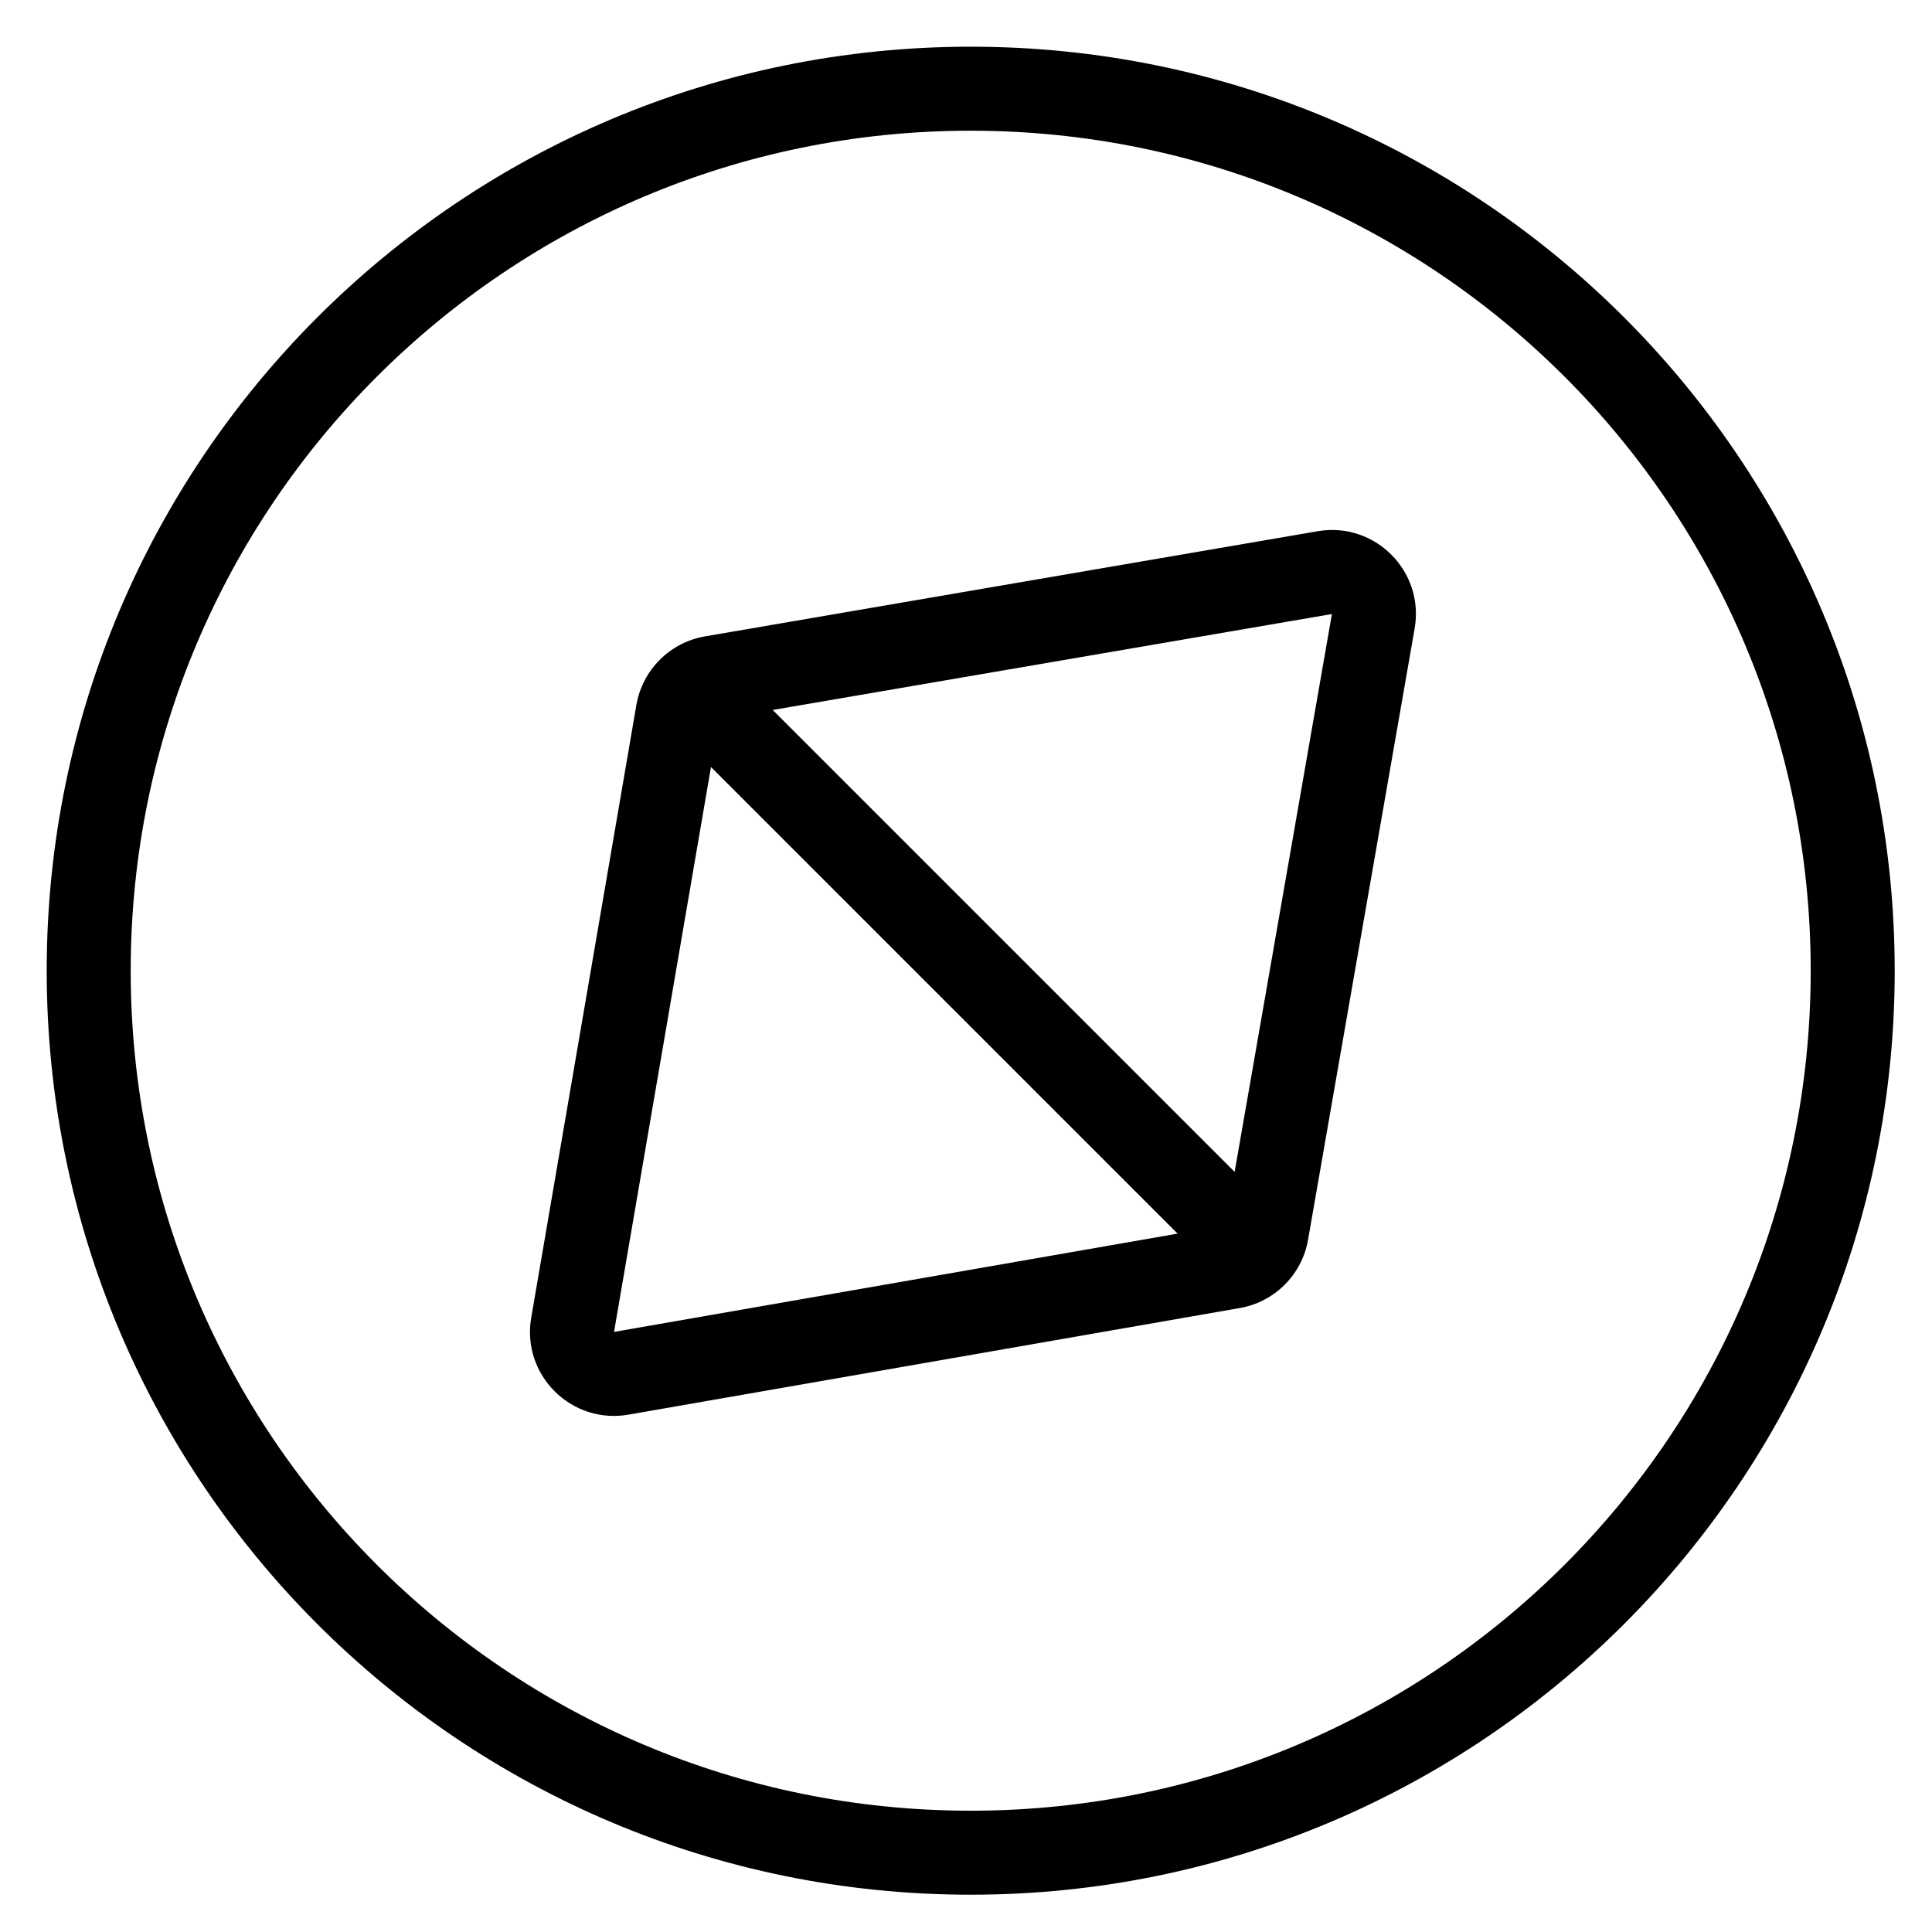
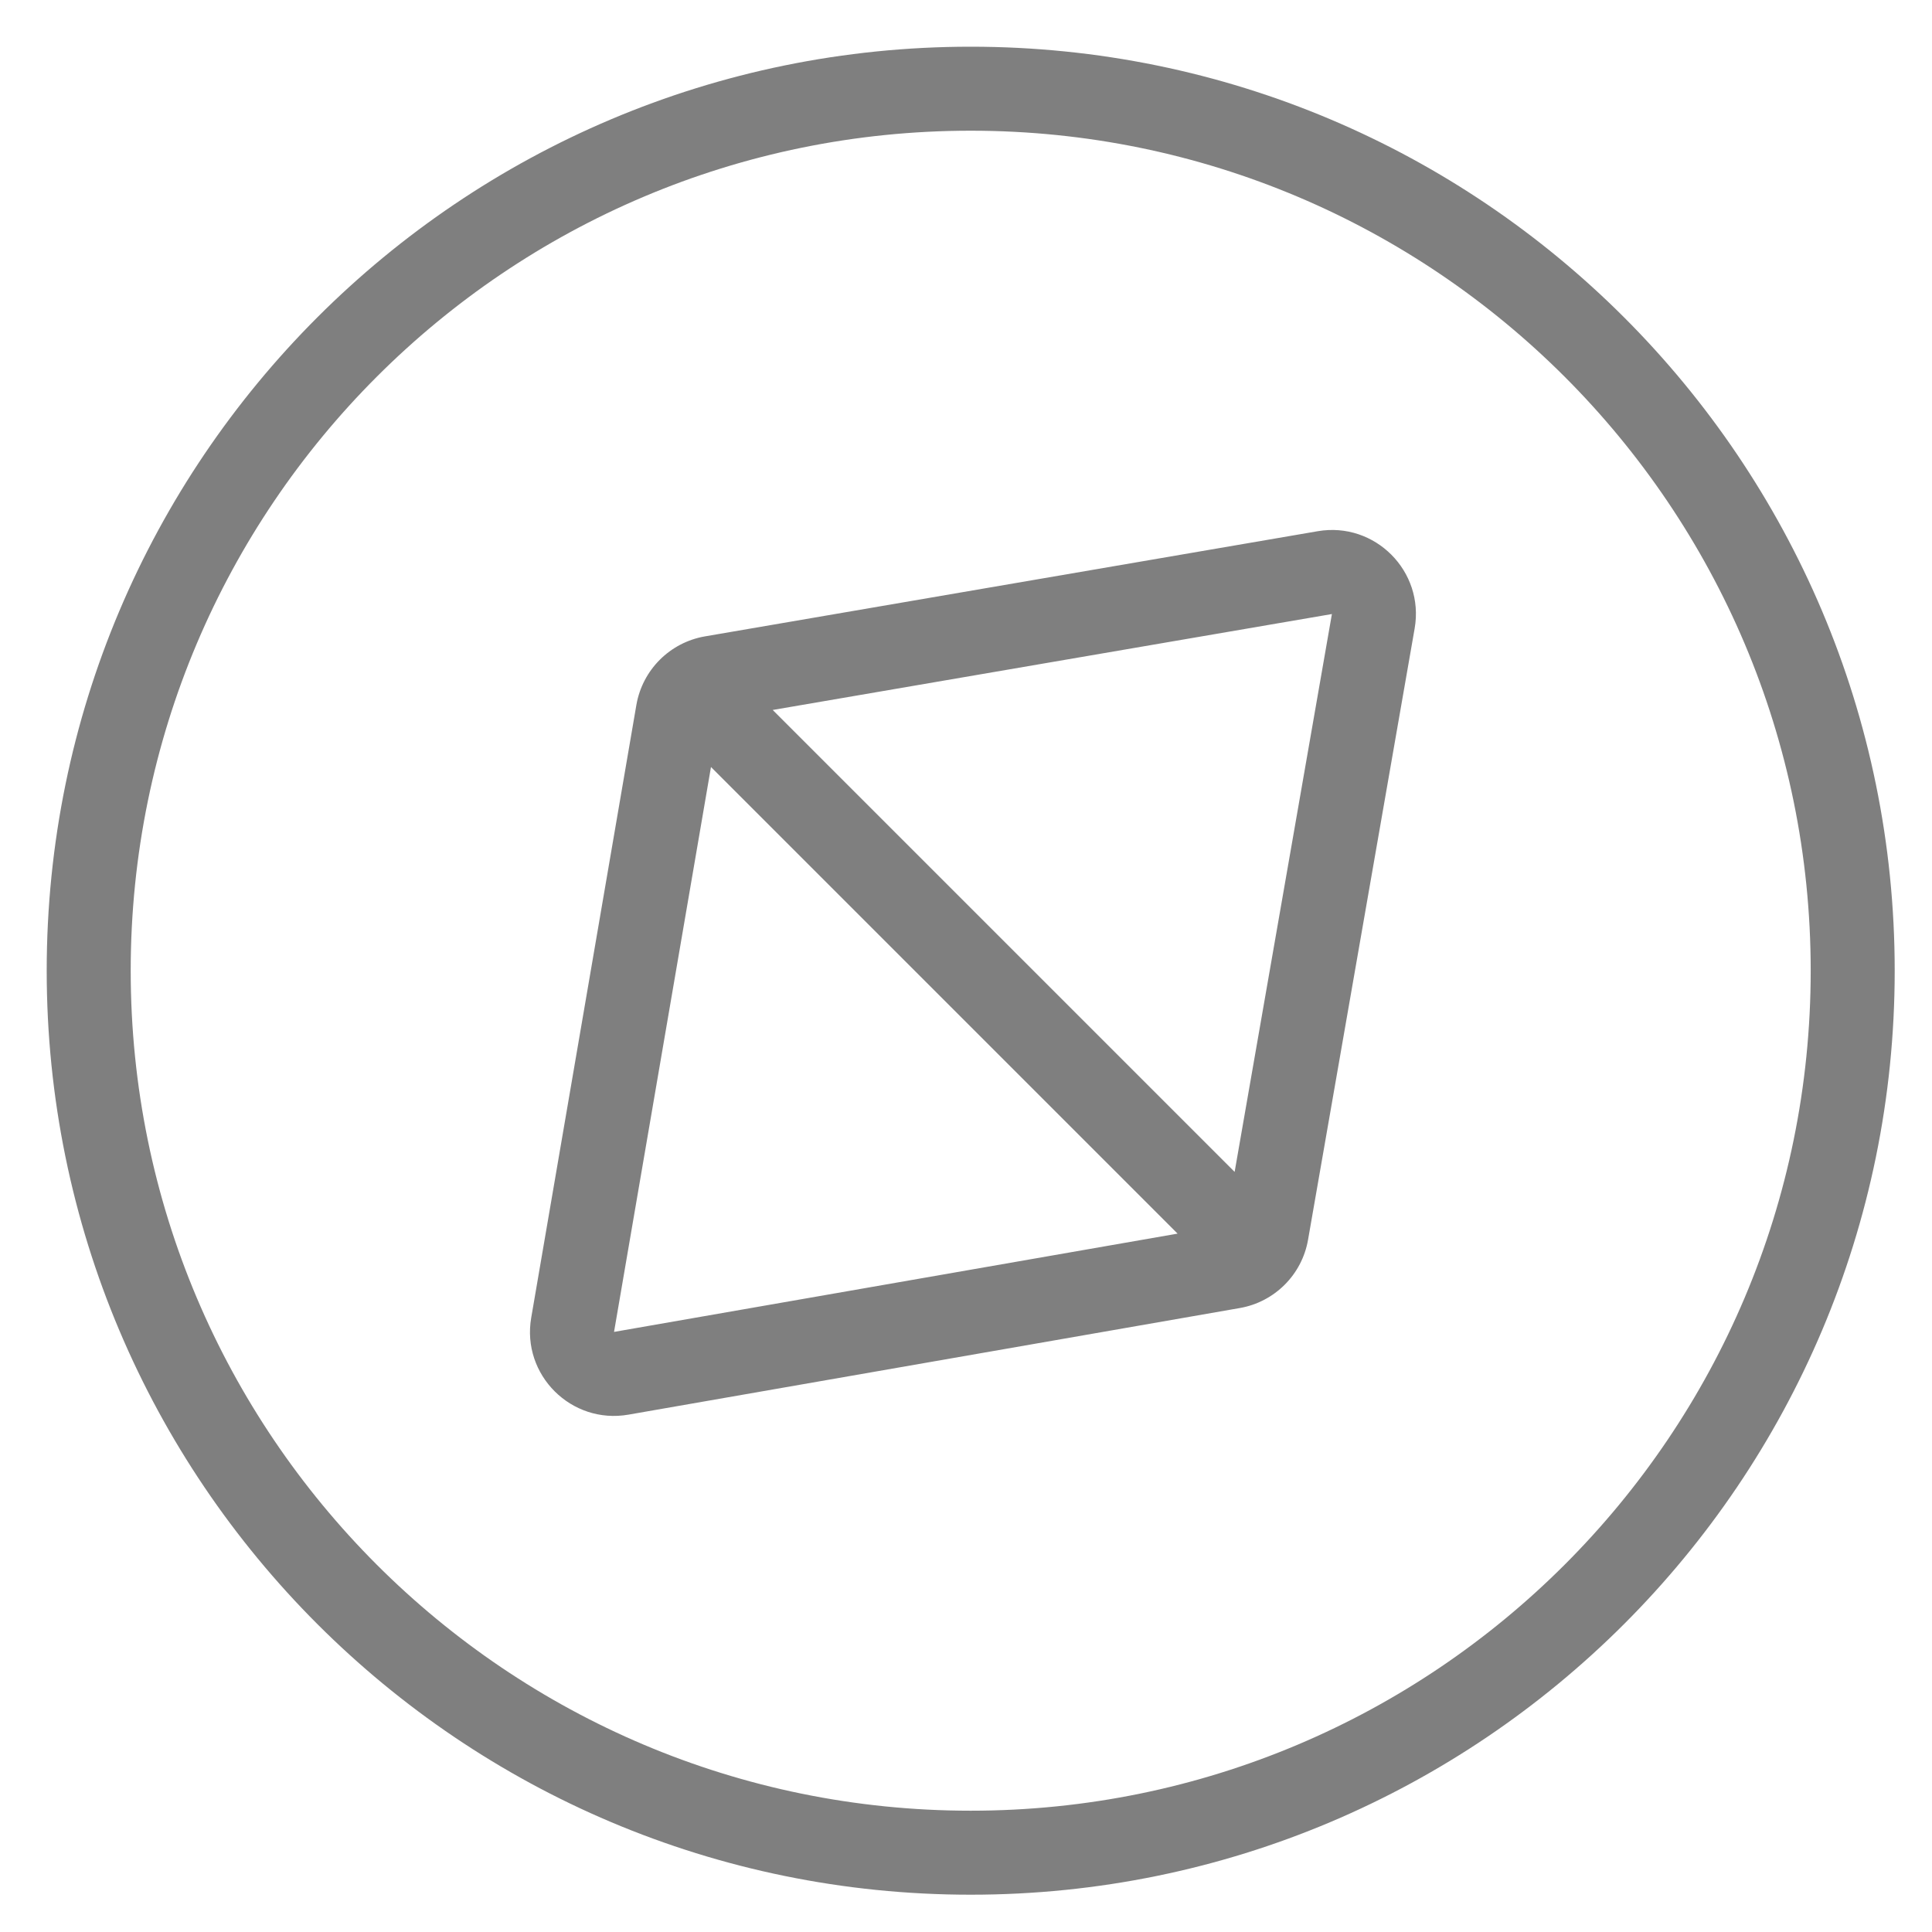
<svg xmlns="http://www.w3.org/2000/svg" width="23" height="23" viewBox="0 0 23 23" fill="none">
-   <path fill-rule="evenodd" clip-rule="evenodd" d="M11.556 1.556C6.034 1.556 1.556 6.034 1.556 11.556C1.556 17.079 6.034 21.556 11.556 21.556C17.079 21.556 21.556 17.079 21.556 11.556C21.556 6.034 17.079 1.556 11.556 1.556ZM0.556 11.556C0.556 5.481 5.481 0.556 11.556 0.556C17.631 0.556 22.556 5.481 22.556 11.556C22.556 17.631 17.631 22.556 11.556 22.556C5.481 22.556 0.556 17.631 0.556 11.556ZM9.199 8.452L14.698 13.951L15.856 7.31L9.199 8.452ZM14.019 14.686L8.464 9.131L7.31 15.856L14.019 14.686ZM8.392 7.576C7.975 7.648 7.648 7.975 7.576 8.392L6.324 15.687C6.207 16.368 6.801 16.96 7.482 16.841L14.759 15.572C15.174 15.5 15.5 15.174 15.572 14.759L16.841 7.482C16.96 6.801 16.368 6.207 15.687 6.324L8.392 7.576Z" fill="black" fill-opacity="1" />
+   <path fill-rule="evenodd" clip-rule="evenodd" d="M11.556 1.556C6.034 1.556 1.556 6.034 1.556 11.556C1.556 17.079 6.034 21.556 11.556 21.556C17.079 21.556 21.556 17.079 21.556 11.556C21.556 6.034 17.079 1.556 11.556 1.556ZM0.556 11.556C0.556 5.481 5.481 0.556 11.556 0.556C17.631 0.556 22.556 5.481 22.556 11.556C22.556 17.631 17.631 22.556 11.556 22.556C5.481 22.556 0.556 17.631 0.556 11.556ZM9.199 8.452L14.698 13.951L15.856 7.31L9.199 8.452ZM14.019 14.686L8.464 9.131L7.31 15.856L14.019 14.686ZM8.392 7.576C7.975 7.648 7.648 7.975 7.576 8.392L6.324 15.687C6.207 16.368 6.801 16.96 7.482 16.841L14.759 15.572C15.174 15.5 15.5 15.174 15.572 14.759L16.841 7.482C16.96 6.801 16.368 6.207 15.687 6.324L8.392 7.576Z" fill="black" fill-opacity="0.5" />
</svg>
